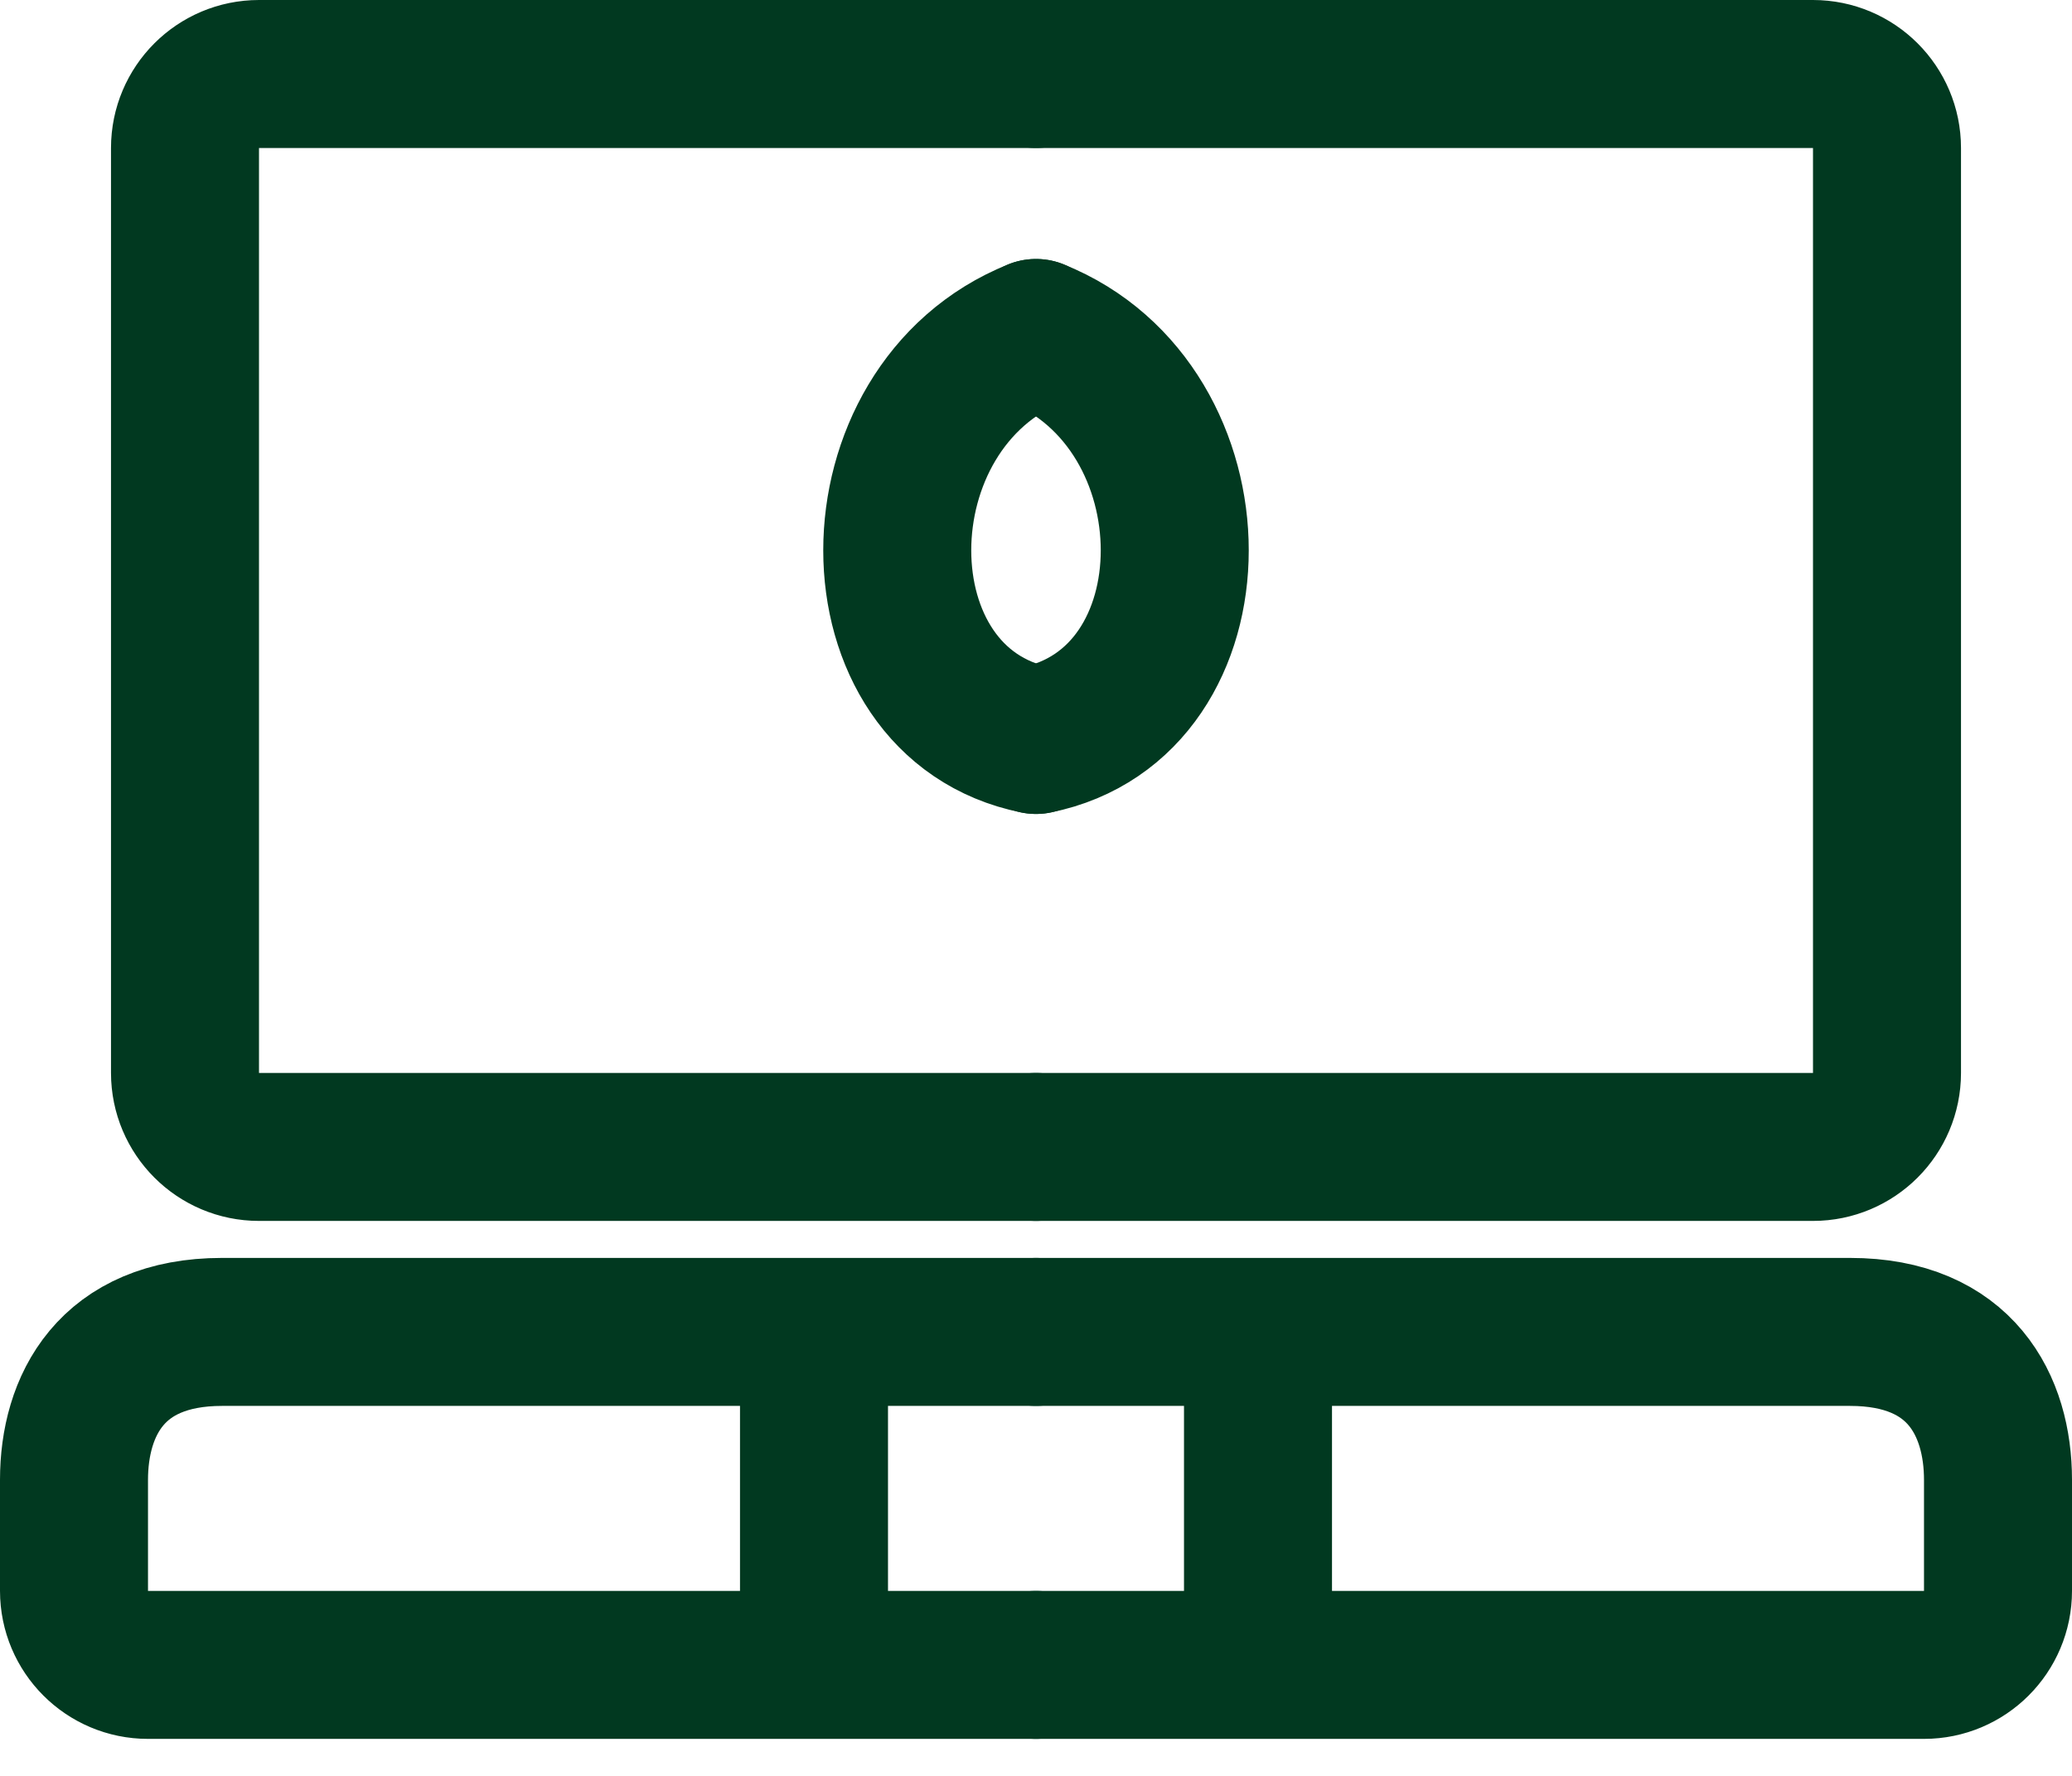
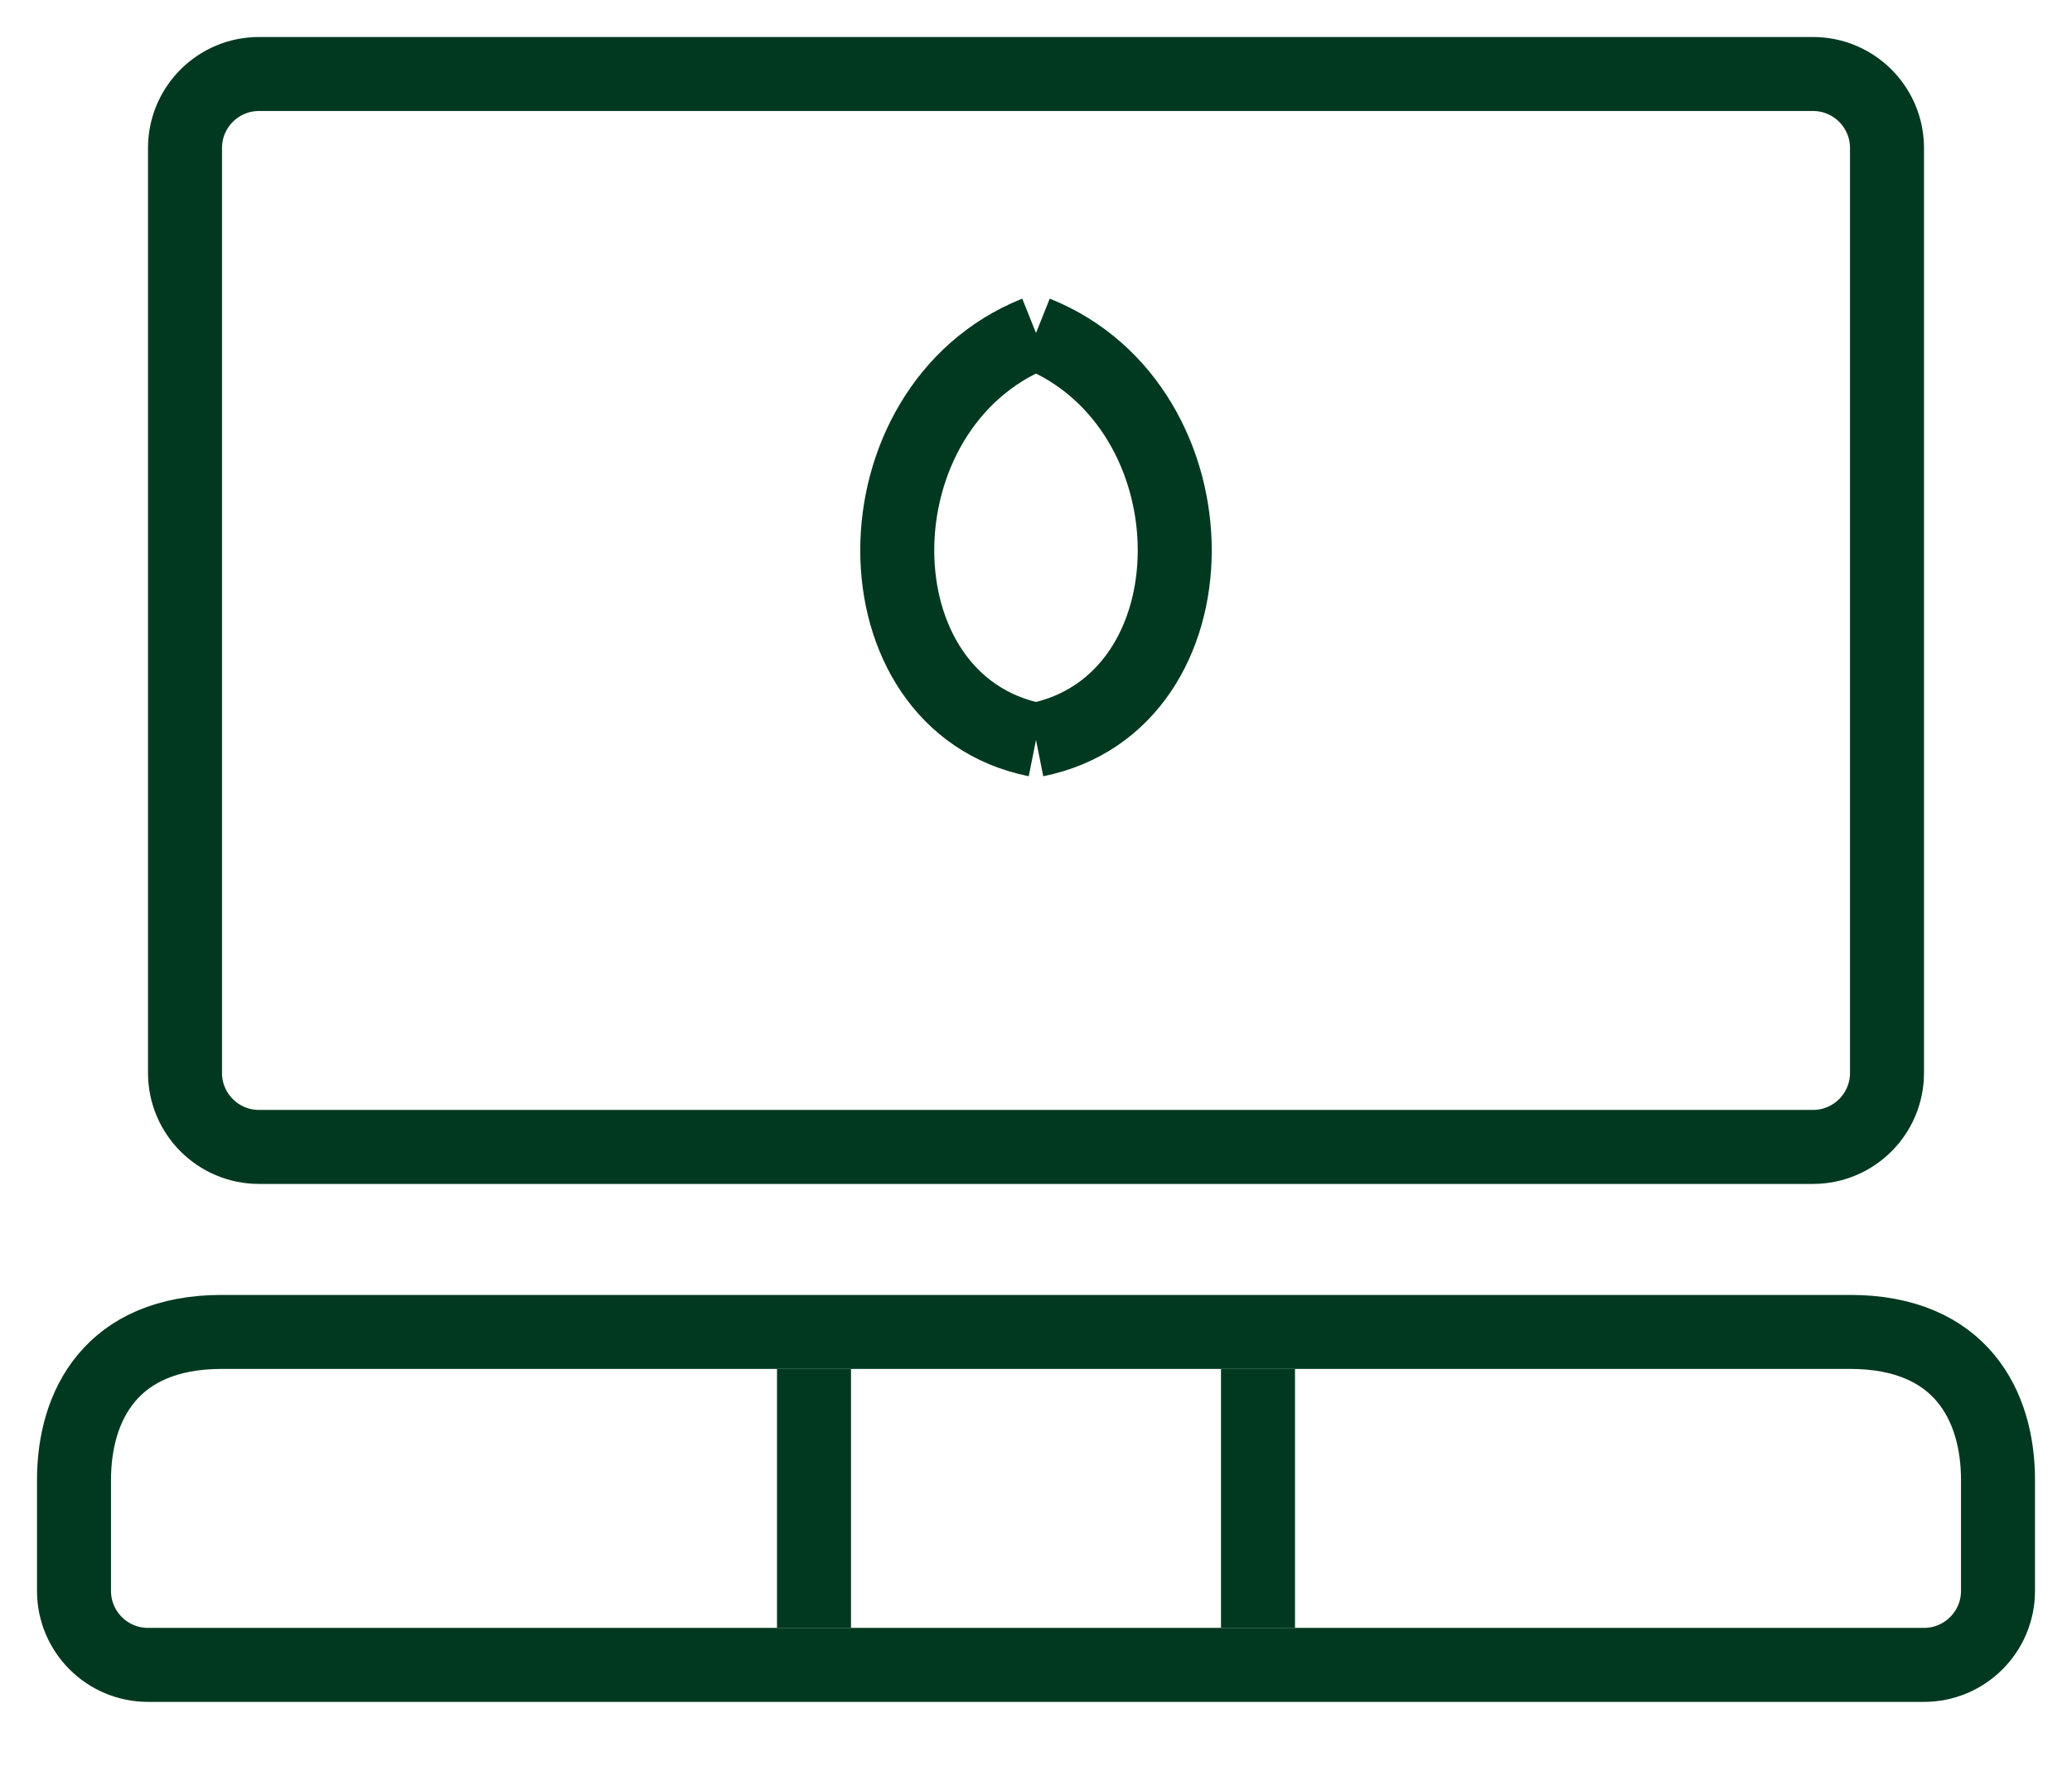
<svg xmlns="http://www.w3.org/2000/svg" width="28" height="24" viewBox="0 0 28 24" fill="none">
-   <path d="M14 1H3.5C2.948 1 2.5 1.448 2.5 2V14.5C2.5 15.052 2.948 15.5 3.5 15.5H14" stroke="#013920" stroke-width="2" stroke-linecap="round" />
-   <path d="M14 1H24.5C25.052 1 25.5 1.448 25.5 2V14.5C25.5 15.052 25.052 15.5 24.5 15.5H14" stroke="#013920" stroke-width="2" stroke-linecap="round" />
-   <path d="M14 18C14 18 4.5 18 3 18C1.5 18 1 19 1 20C1 20.459 1 21.024 1 21.5C1 22.052 1.448 22.5 2 22.5H14" stroke="#013920" stroke-width="2" stroke-linecap="round" />
-   <path d="M14 18C14 18 23.5 18 25 18C26.5 18 27 19 27 20C27 20.459 27 21.024 27 21.5C27 22.052 26.552 22.5 26 22.5H14" stroke="#013920" stroke-width="2" stroke-linecap="round" />
-   <path d="M11 18.5V22" stroke="#013920" stroke-width="2" stroke-linecap="round" />
-   <path d="M17 18.5V22" stroke="#013920" stroke-width="2" stroke-linecap="round" />
-   <path d="M14 4.5C11.5 5.5 11.5 9.5 14 10" stroke="#013920" stroke-width="2" stroke-linecap="round" />
-   <path d="M14 4.5C16.5 5.5 16.5 9.5 14 10" stroke="#013920" stroke-width="2" stroke-linecap="round" />
+   <path d="M14 1H3.5C2.948 1 2.5 1.448 2.5 2V14.5C2.5 15.052 2.948 15.5 3.5 15.5H14" stroke="#013920" strokeWidth="4" strokeLinecap="round" />
+   <path d="M14 1H24.5C25.052 1 25.5 1.448 25.5 2V14.5C25.5 15.052 25.052 15.5 24.5 15.5H14" stroke="#013920" strokeWidth="4" strokeLinecap="round" />
+   <path d="M14 18C14 18 4.5 18 3 18C1.5 18 1 19 1 20C1 20.459 1 21.024 1 21.5C1 22.052 1.448 22.5 2 22.5H14" stroke="#013920" strokeWidth="4" strokeLinecap="round" />
+   <path d="M14 18C14 18 23.5 18 25 18C26.5 18 27 19 27 20C27 20.459 27 21.024 27 21.5C27 22.052 26.552 22.5 26 22.5H14" stroke="#013920" strokeWidth="4" strokeLinecap="round" />
+   <path d="M11 18.5V22" stroke="#013920" strokeWidth="4" strokeLinecap="round" />
+   <path d="M17 18.5V22" stroke="#013920" strokeWidth="4" strokeLinecap="round" />
+   <path d="M14 4.5C11.5 5.5 11.5 9.5 14 10" stroke="#013920" strokeWidth="4" strokeLinecap="round" />
+   <path d="M14 4.5C16.5 5.5 16.5 9.5 14 10" stroke="#013920" strokeWidth="4" strokeLinecap="round" />
</svg>
